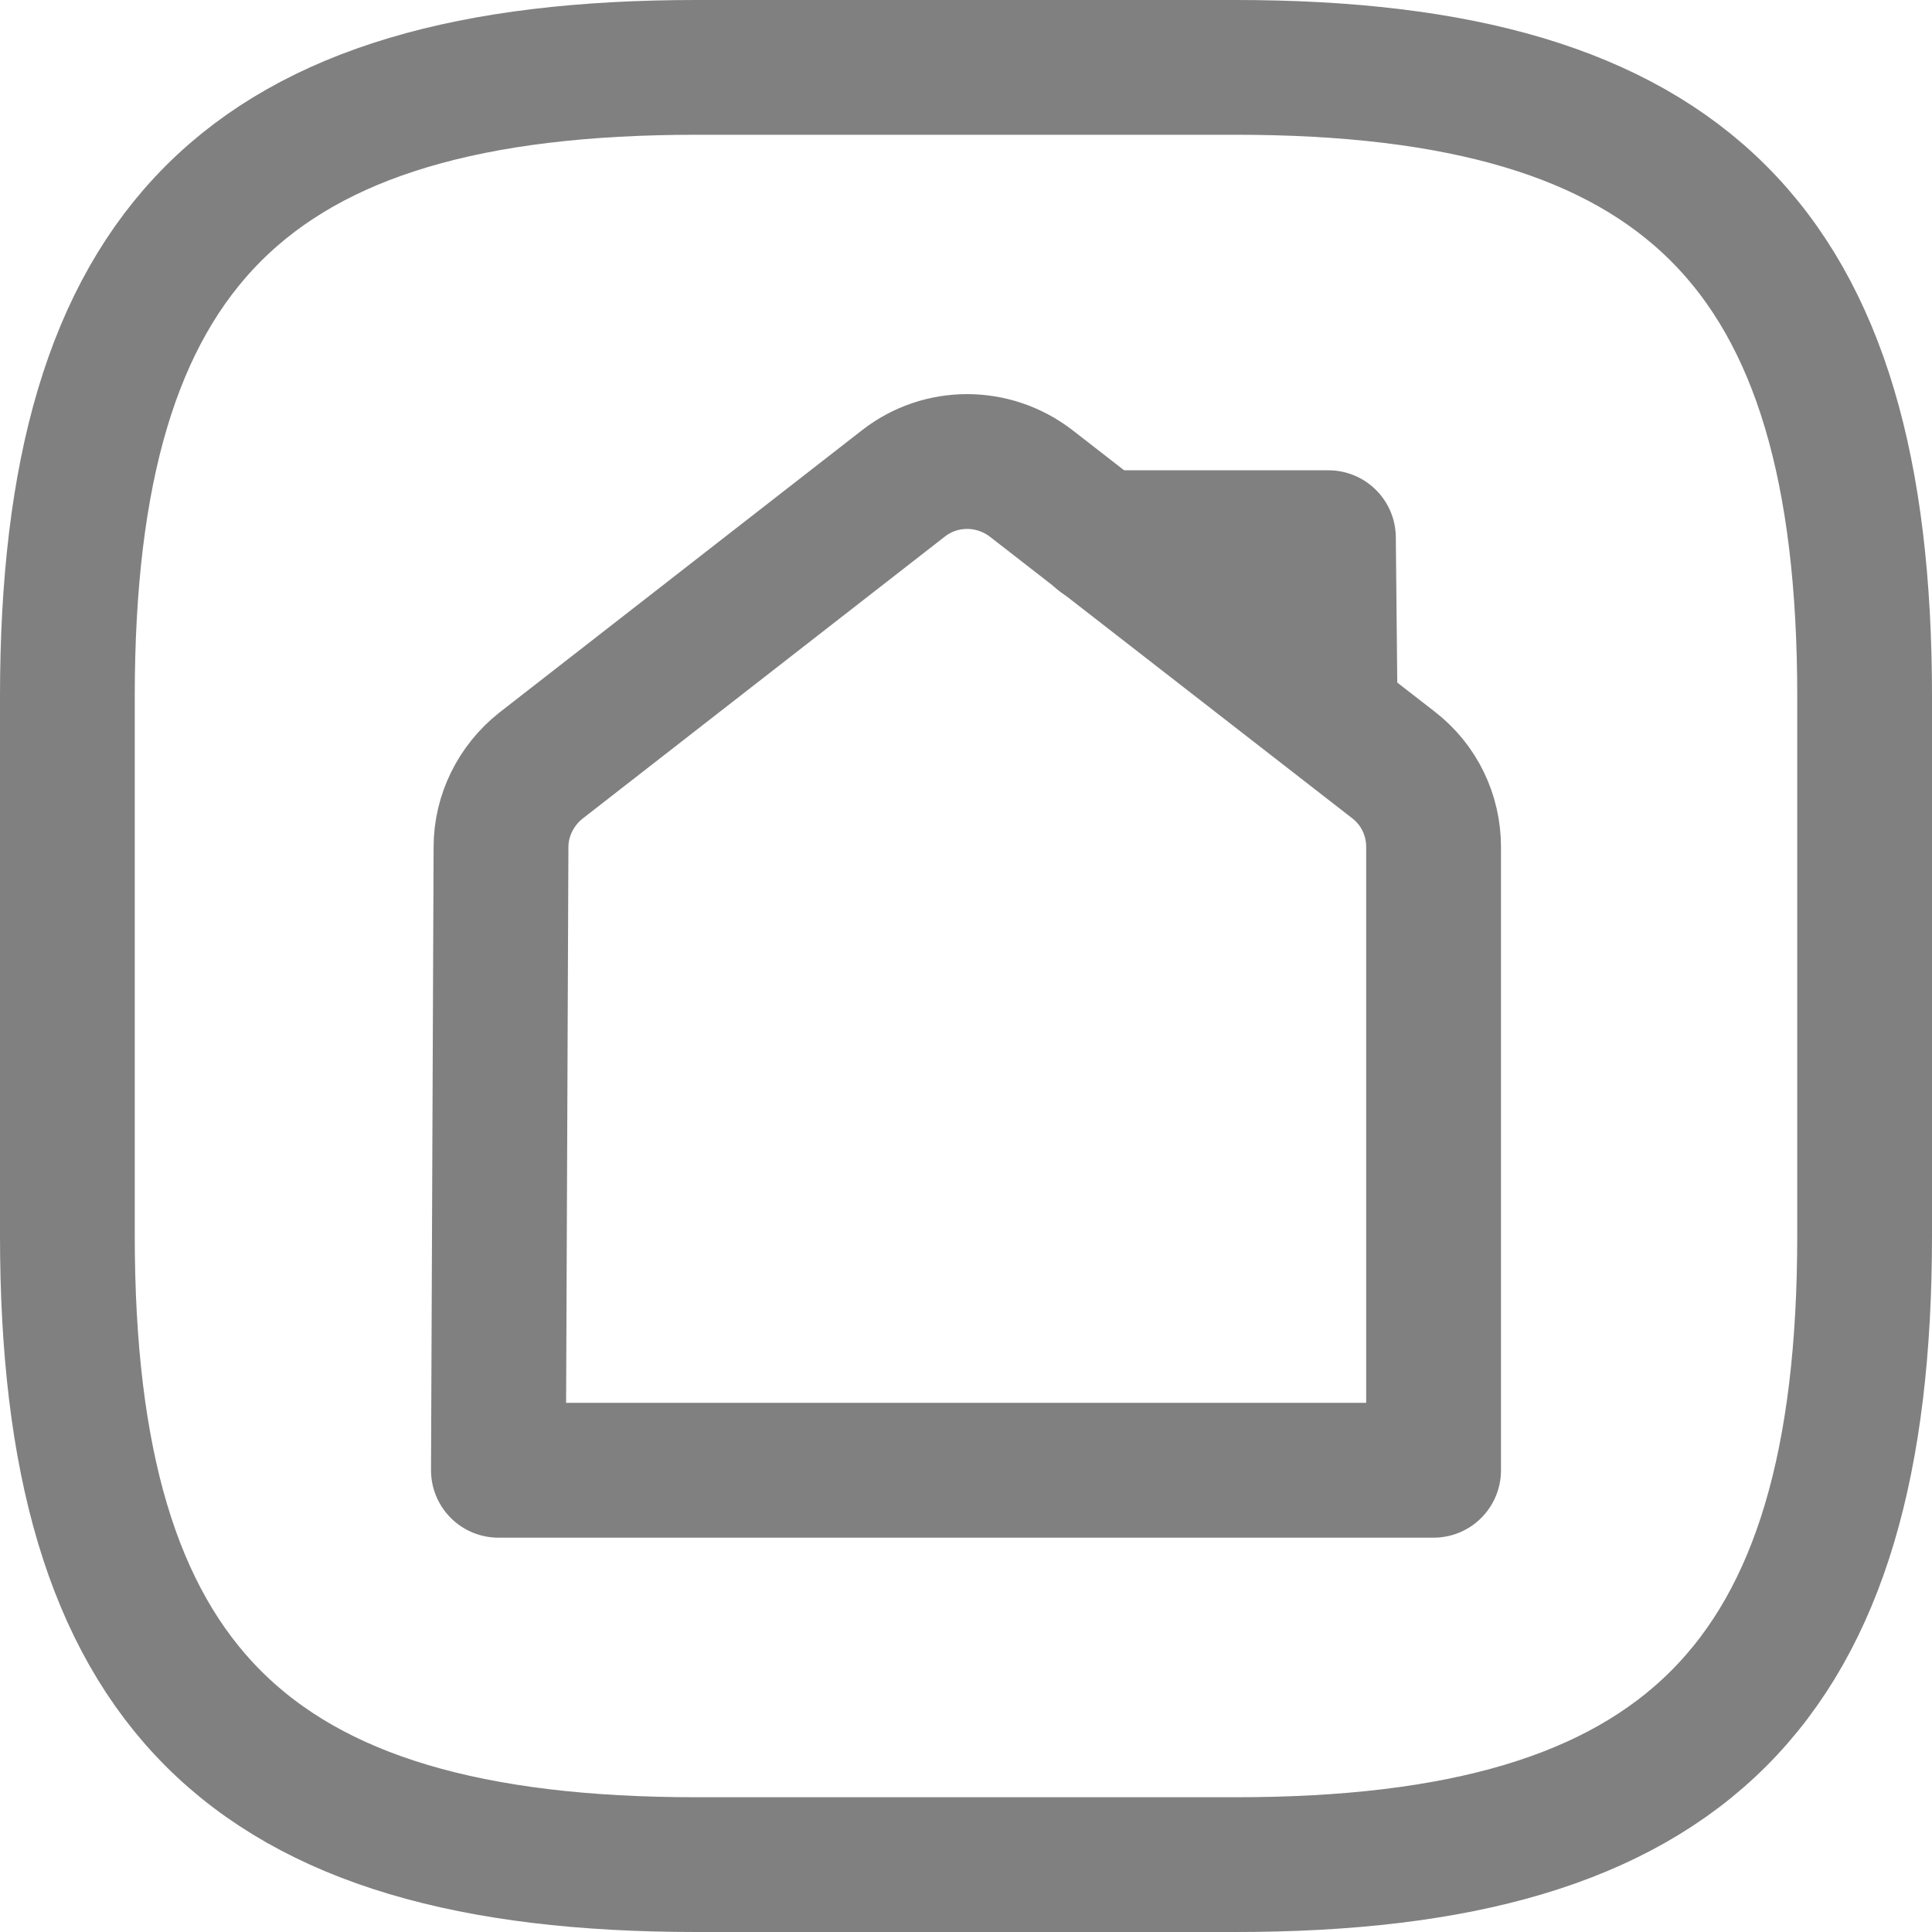
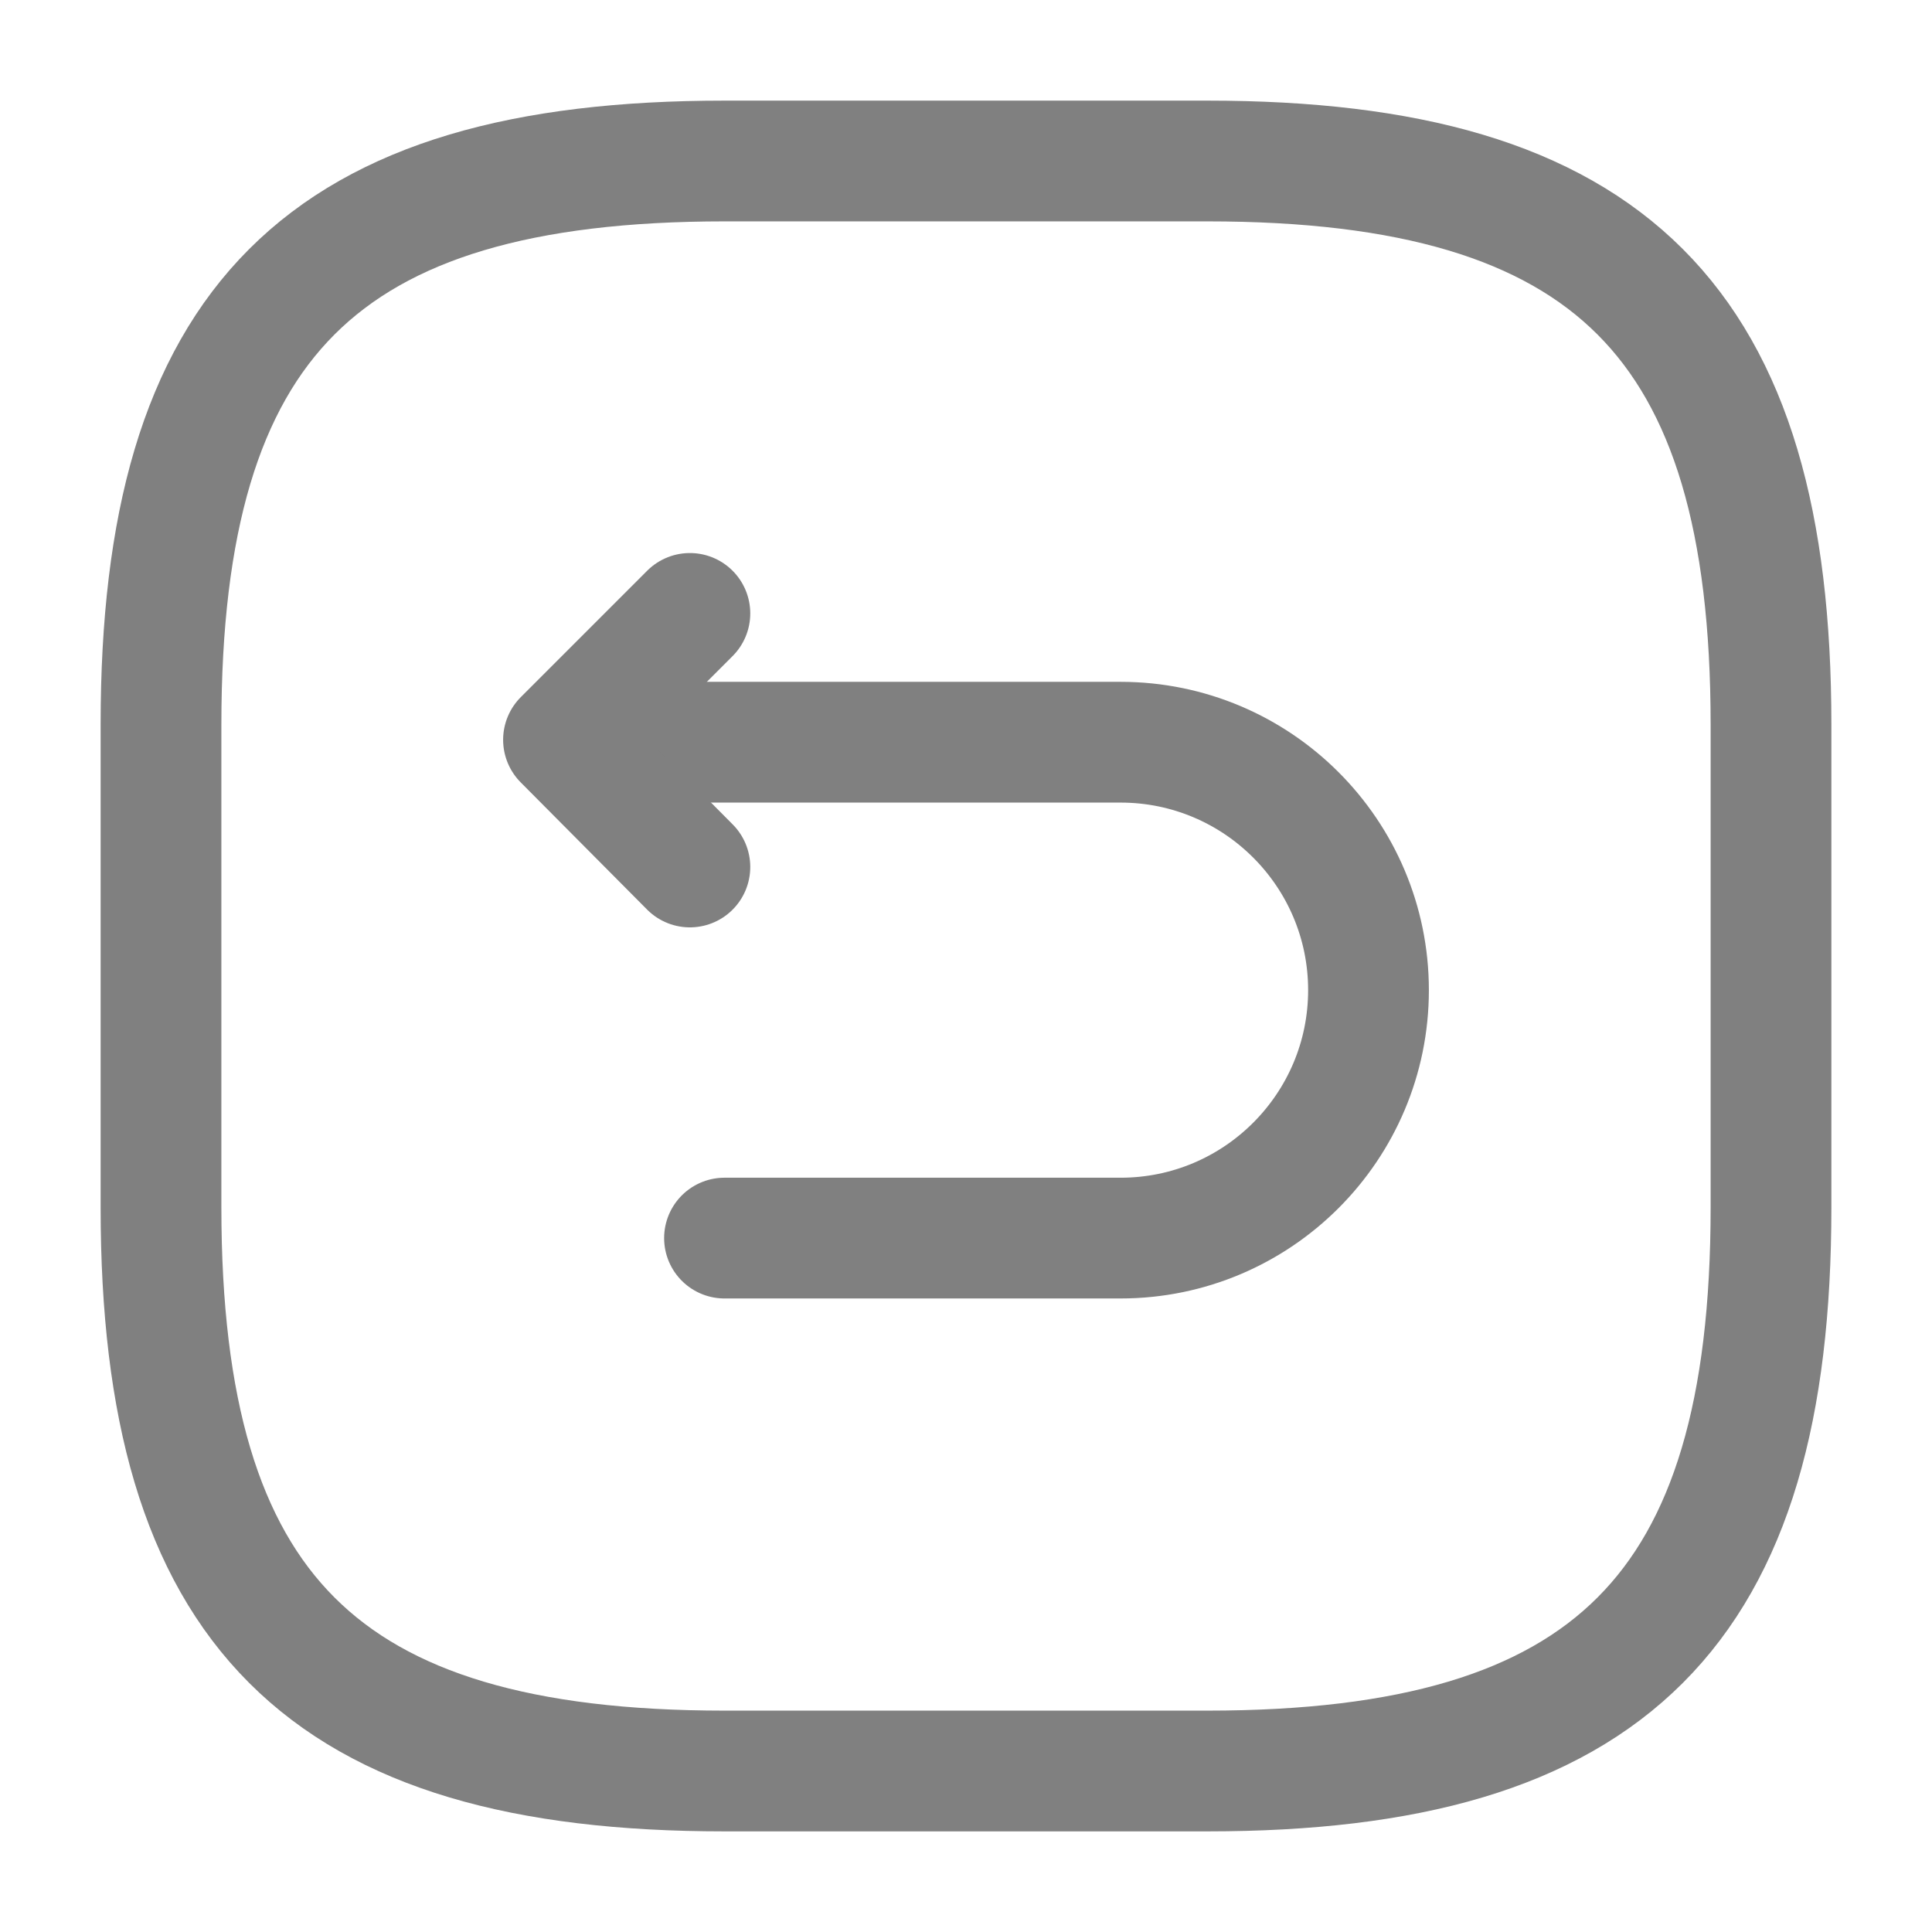
- <svg xmlns="http://www.w3.org/2000/svg" width="800px" height="800px" viewBox="0 0 24 24" fill="none" version="1.1" id="svg6">
-   <defs id="defs6" />
-   <g id="g6" transform="matrix(0.6435982,0,0,0.6435982,4.292927,4.105026)" style="stroke:#808080;stroke-width:2.602;stroke-dasharray:none;stroke-opacity:1">
-     <path d="M 21,22 V 9.97 c 0,-0.62 -0.28,-1.2 -0.77,-1.58 l -7,-5.44 c -0.73,-0.56 -1.74,-0.56 -2.46,0 L 3.77,8.4 c -0.48,0.38 -0.77,0.96 -0.77,1.57 L 2.95,22 Z" stroke="#292d32" stroke-width="1.5" stroke-miterlimit="10" stroke-linejoin="round" id="path2" style="stroke:#808080;stroke-width:2.602;stroke-dasharray:none;stroke-opacity:1" />
-     <path d="m 19,7 -0.03,-3 h -4.4" stroke="#292d32" stroke-width="1.5" stroke-miterlimit="10" stroke-linecap="round" stroke-linejoin="round" id="path6" style="stroke:#808080;stroke-width:2.602;stroke-dasharray:none;stroke-opacity:1" />
-   </g>
-   <path d="m 8.651,23.163 h 6.698 c 5.581,0 7.814,-2.233 7.814,-7.814 V 8.651 c 0,-5.581 -2.233,-7.814 -7.814,-7.814 H 8.651 c -5.581,0 -7.814,2.233 -7.814,7.814 v 6.698 c 0,5.581 2.233,7.814 7.814,7.814 z" stroke="#292D32" stroke-width="1.674" stroke-linecap="round" stroke-linejoin="round" id="path1" style="stroke:#808080;stroke-opacity:1" />
+ <svg xmlns="http://www.w3.org/2000/svg" width="800px" height="800px" viewBox="0 0 24 24" fill="none" version="1.1" id="svg3">
+   <defs id="defs3" />
+   <path d="M9 22H15C20 22 22 20 22 15V9C22 4 20 2 15 2H9C4 2 2 4 2 9V15C2 20 4 22 9 22Z" stroke="#292D32" stroke-width="1.5" stroke-linecap="round" stroke-linejoin="round" id="path1" style="stroke:#808080;stroke-opacity:1" />
+   <path d="M9 15.38H13.92C15.62 15.38 17 14 17 12.3C17 10.6 15.62 9.22 13.92 9.22H7.15" stroke="#292D32" stroke-width="1.5" stroke-miterlimit="10" stroke-linecap="round" stroke-linejoin="round" id="path2" style="stroke:#808080;stroke-opacity:1" />
+   <path d="M8.57 10.77L7 9.19L8.57 7.62" stroke="#292D32" stroke-width="1.5" stroke-linecap="round" stroke-linejoin="round" id="path3" style="stroke:#808080;stroke-opacity:1" />
</svg>
